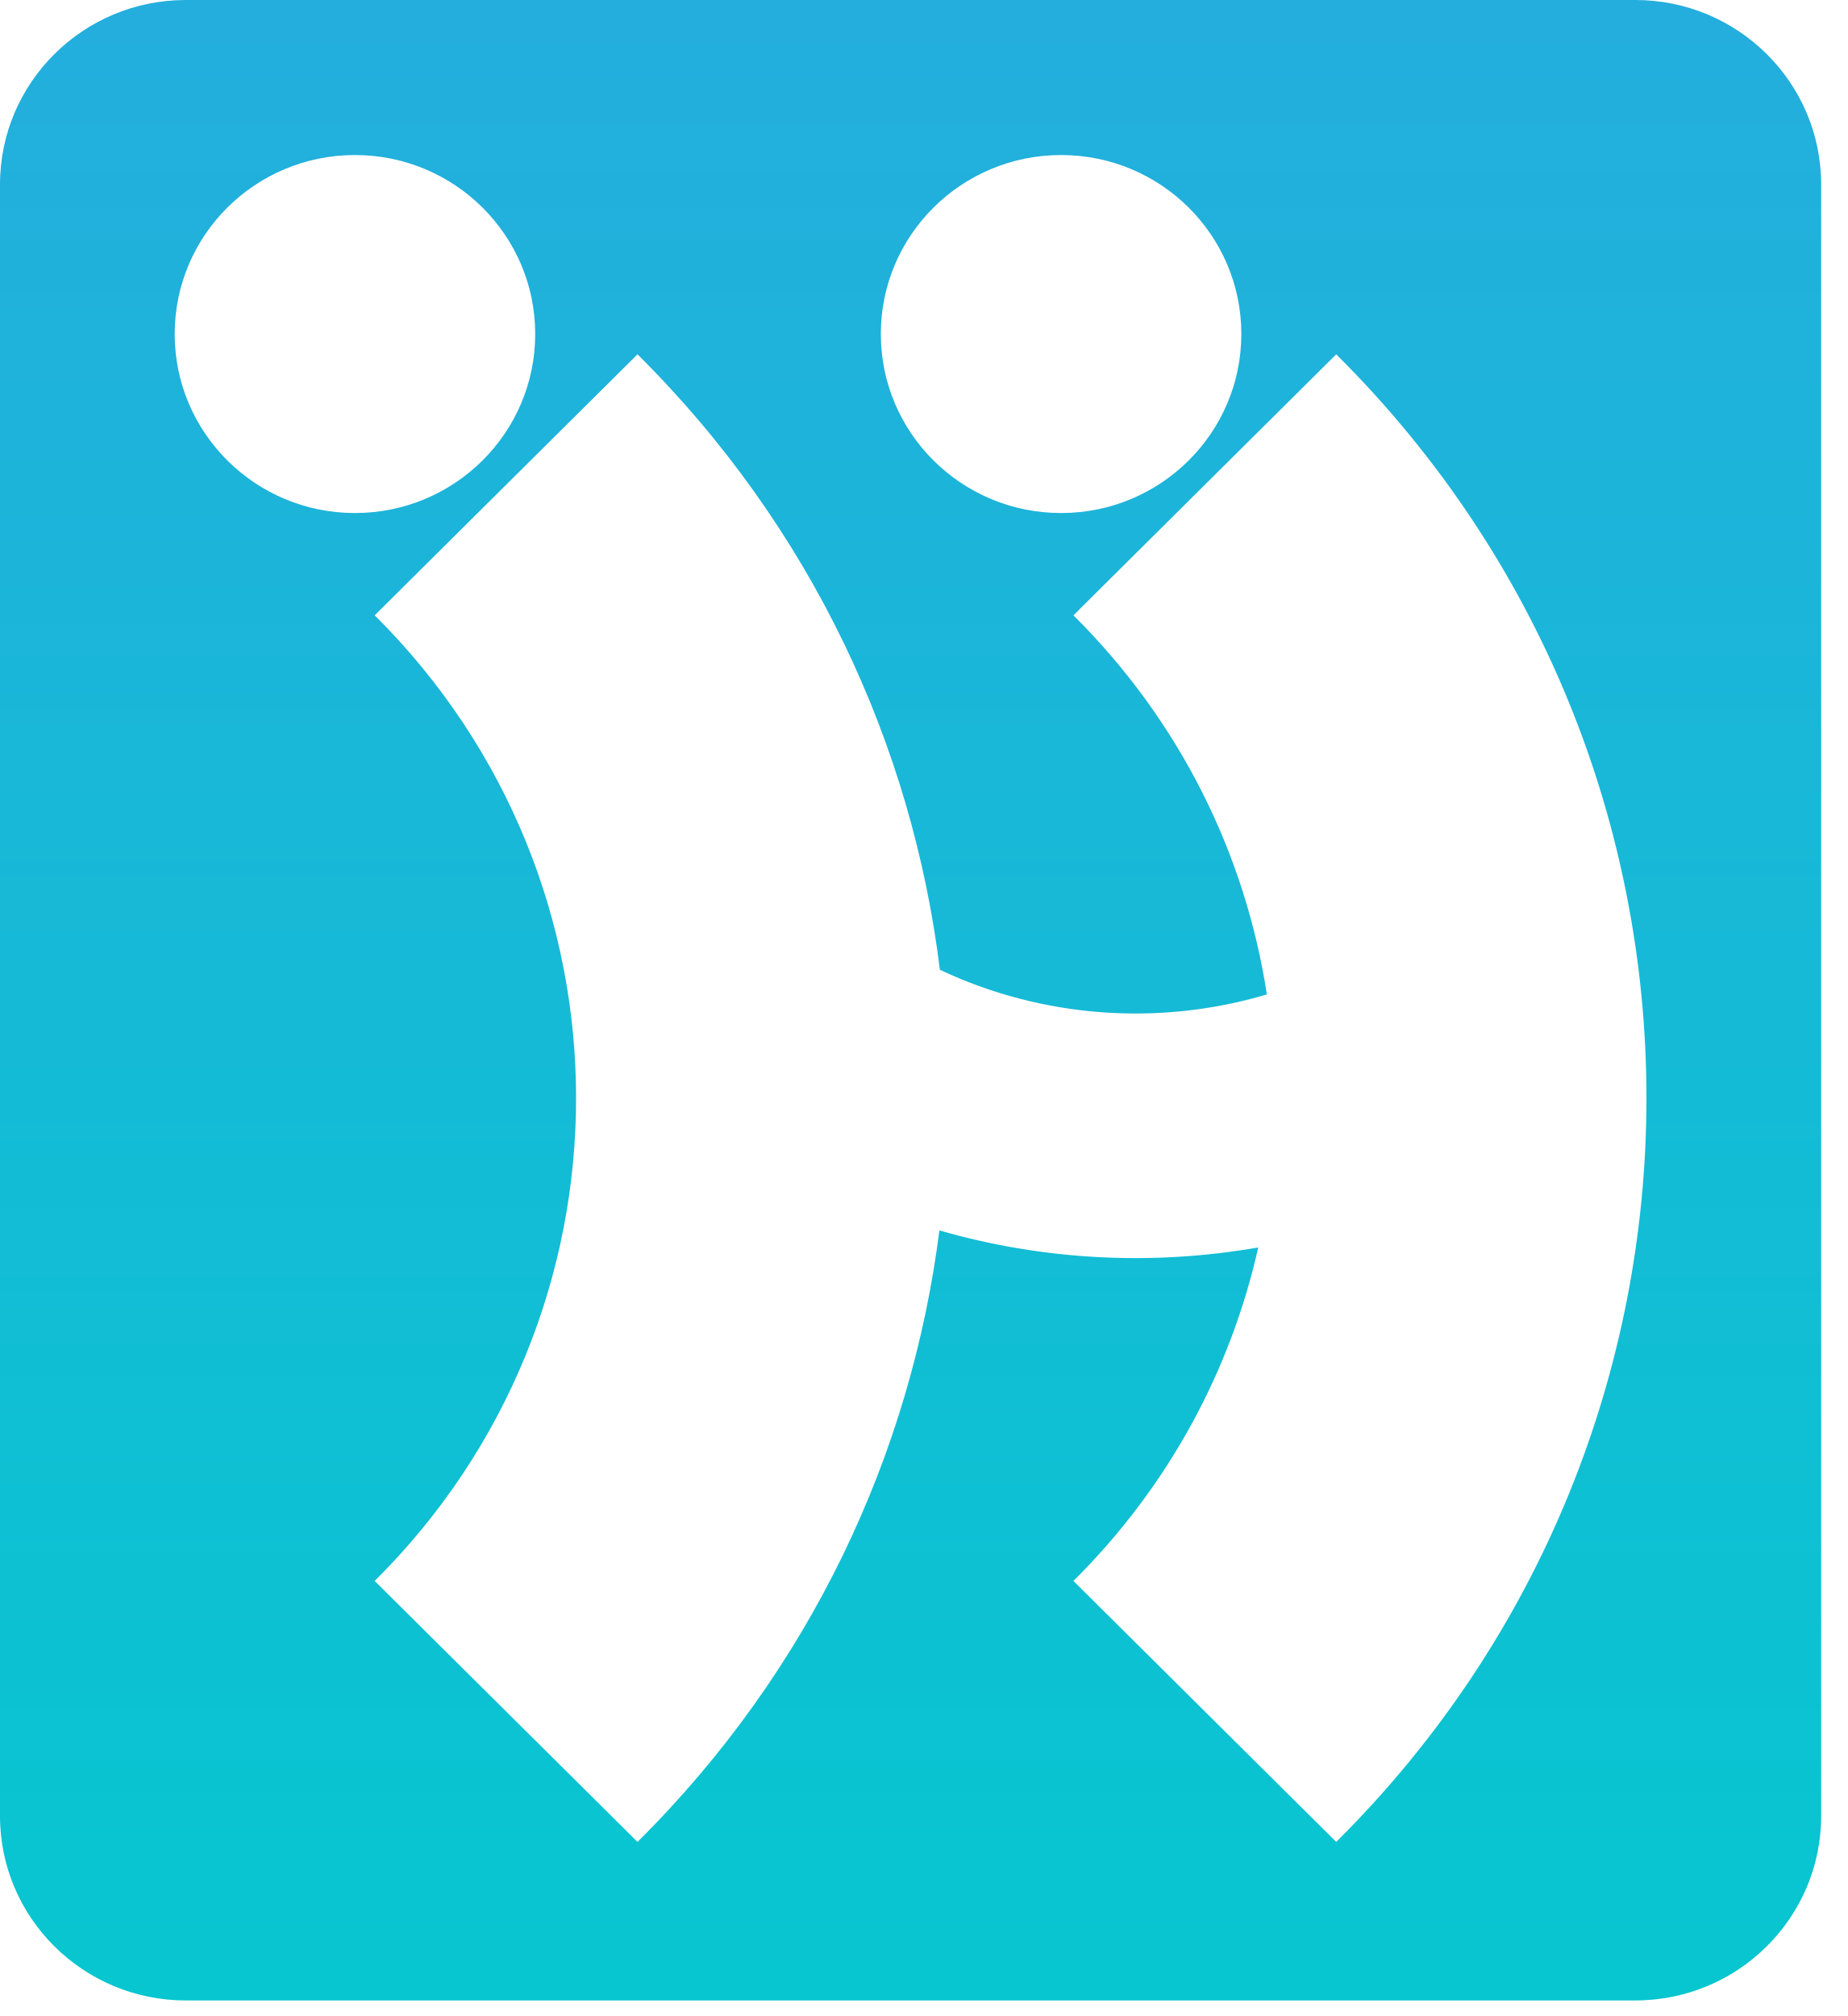
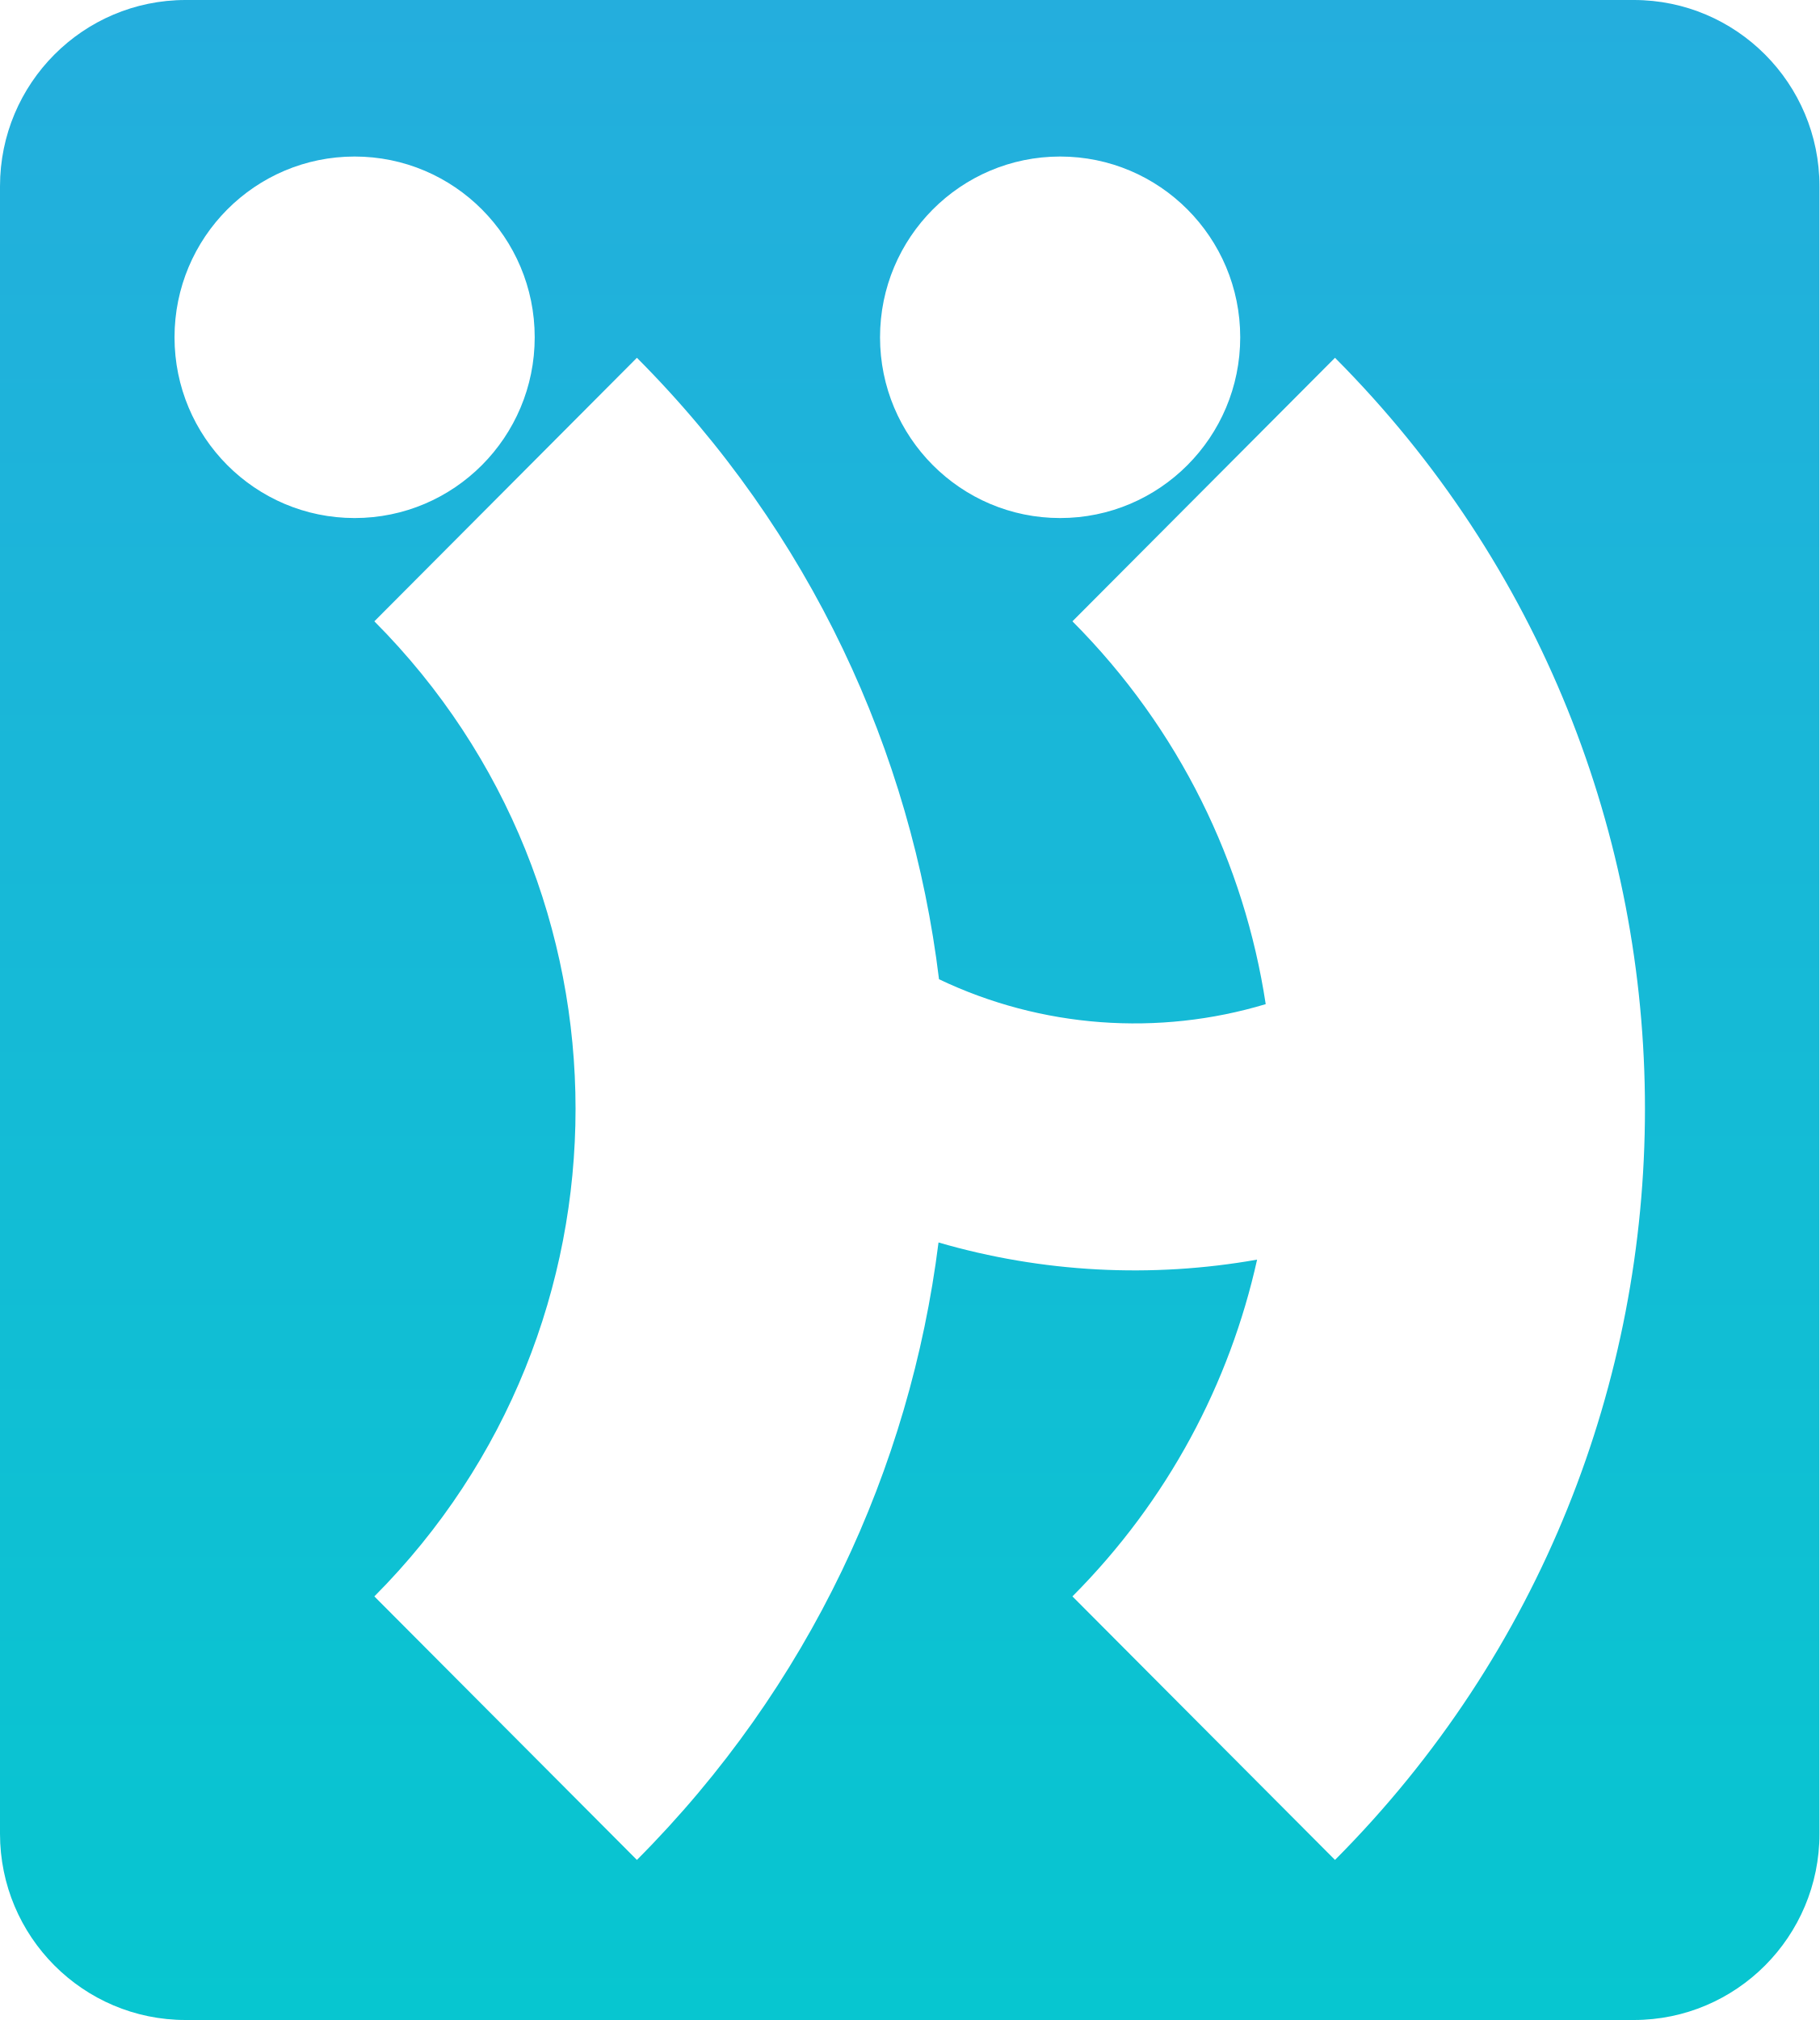
- <svg xmlns="http://www.w3.org/2000/svg" width="55" height="60" viewBox="0 0 55 60" fill="none">
-   <path fill-rule="evenodd" clip-rule="evenodd" d="M5.531 0C2.477 0 0 2.459 0 5.492V54.045C0 57.078 2.477 59.537 5.531 59.537H48.677C51.732 59.537 54.209 57.078 54.209 54.045V5.492C54.209 2.459 51.732 0 48.677 0H5.531ZM15.931 9.941C15.931 12.883 13.528 15.269 10.565 15.269C7.602 15.269 5.2 12.883 5.2 9.941C5.2 6.999 7.602 4.614 10.565 4.614C13.528 4.614 15.931 6.999 15.931 9.941ZM11.153 18.313C19.146 26.249 19.146 39.116 11.153 47.052L18.976 54.819C24.122 49.71 27.117 43.274 27.962 36.62C31.049 37.51 34.303 37.678 37.453 37.126C36.636 40.764 34.802 44.221 31.952 47.052L39.774 54.819C52.087 42.593 52.087 22.771 39.774 10.545L31.952 18.313C35.155 21.493 37.075 25.466 37.71 29.596C34.512 30.548 31.029 30.303 27.977 28.862C27.152 22.166 24.152 15.685 18.976 10.545L11.153 18.313ZM31.585 15.269C34.548 15.269 36.95 12.883 36.95 9.941C36.95 6.999 34.548 4.614 31.585 4.614C28.622 4.614 26.219 6.999 26.219 9.941C26.219 12.883 28.622 15.269 31.585 15.269Z" fill="url(#paint0_linear_815_43)" />
+ <svg xmlns="http://www.w3.org/2000/svg" width="764" height="848" viewBox="0 0 764 848" fill="none">
+   <path fill-rule="evenodd" clip-rule="evenodd" d="M77.959 0C34.904 0 0 35.024 0 78.229V769.77C0 812.98 34.904 848 77.959 848H686.04C729.1 848 764 812.98 764 769.77V78.229C764 35.024 729.1 0 686.04 0H77.959ZM224.522 141.594C224.522 183.503 190.666 217.476 148.902 217.476C107.138 217.476 73.282 183.503 73.282 141.594C73.282 99.686 107.138 65.712 148.902 65.712C190.666 65.712 224.522 99.686 224.522 141.594ZM157.189 260.832C269.835 373.867 269.835 557.135 157.189 670.17L267.44 780.8C339.962 708.03 382.176 616.361 394.083 521.59C437.599 534.259 483.454 536.662 527.856 528.797C516.338 580.607 490.491 629.856 450.315 670.17L560.566 780.8C734.1 606.666 734.1 324.336 560.566 150.199L450.315 260.832C495.462 306.134 522.514 362.718 531.473 421.54C486.395 435.1 437.311 431.616 394.291 411.087C382.673 315.722 340.389 223.401 267.44 150.199L157.189 260.832ZM445.147 217.476C486.911 217.476 520.767 183.503 520.767 141.594C520.767 99.686 486.911 65.712 445.147 65.712C403.383 65.712 369.527 99.686 369.527 141.594C369.527 183.503 403.383 217.476 445.147 217.476Z" fill="url(#paint0_linear_943_247)" />
  <defs>
-     <linearGradient id="paint0_linear_815_43" x1="27.104" y1="0" x2="27.104" y2="59.537" gradientUnits="userSpaceOnUse">
+     <linearGradient id="paint0_linear_943_247" x1="382" y1="0" x2="382" y2="848" gradientUnits="userSpaceOnUse">
      <stop stop-color="#24AEDD" />
      <stop offset="1" stop-color="#07C6D0" />
    </linearGradient>
  </defs>
</svg>
